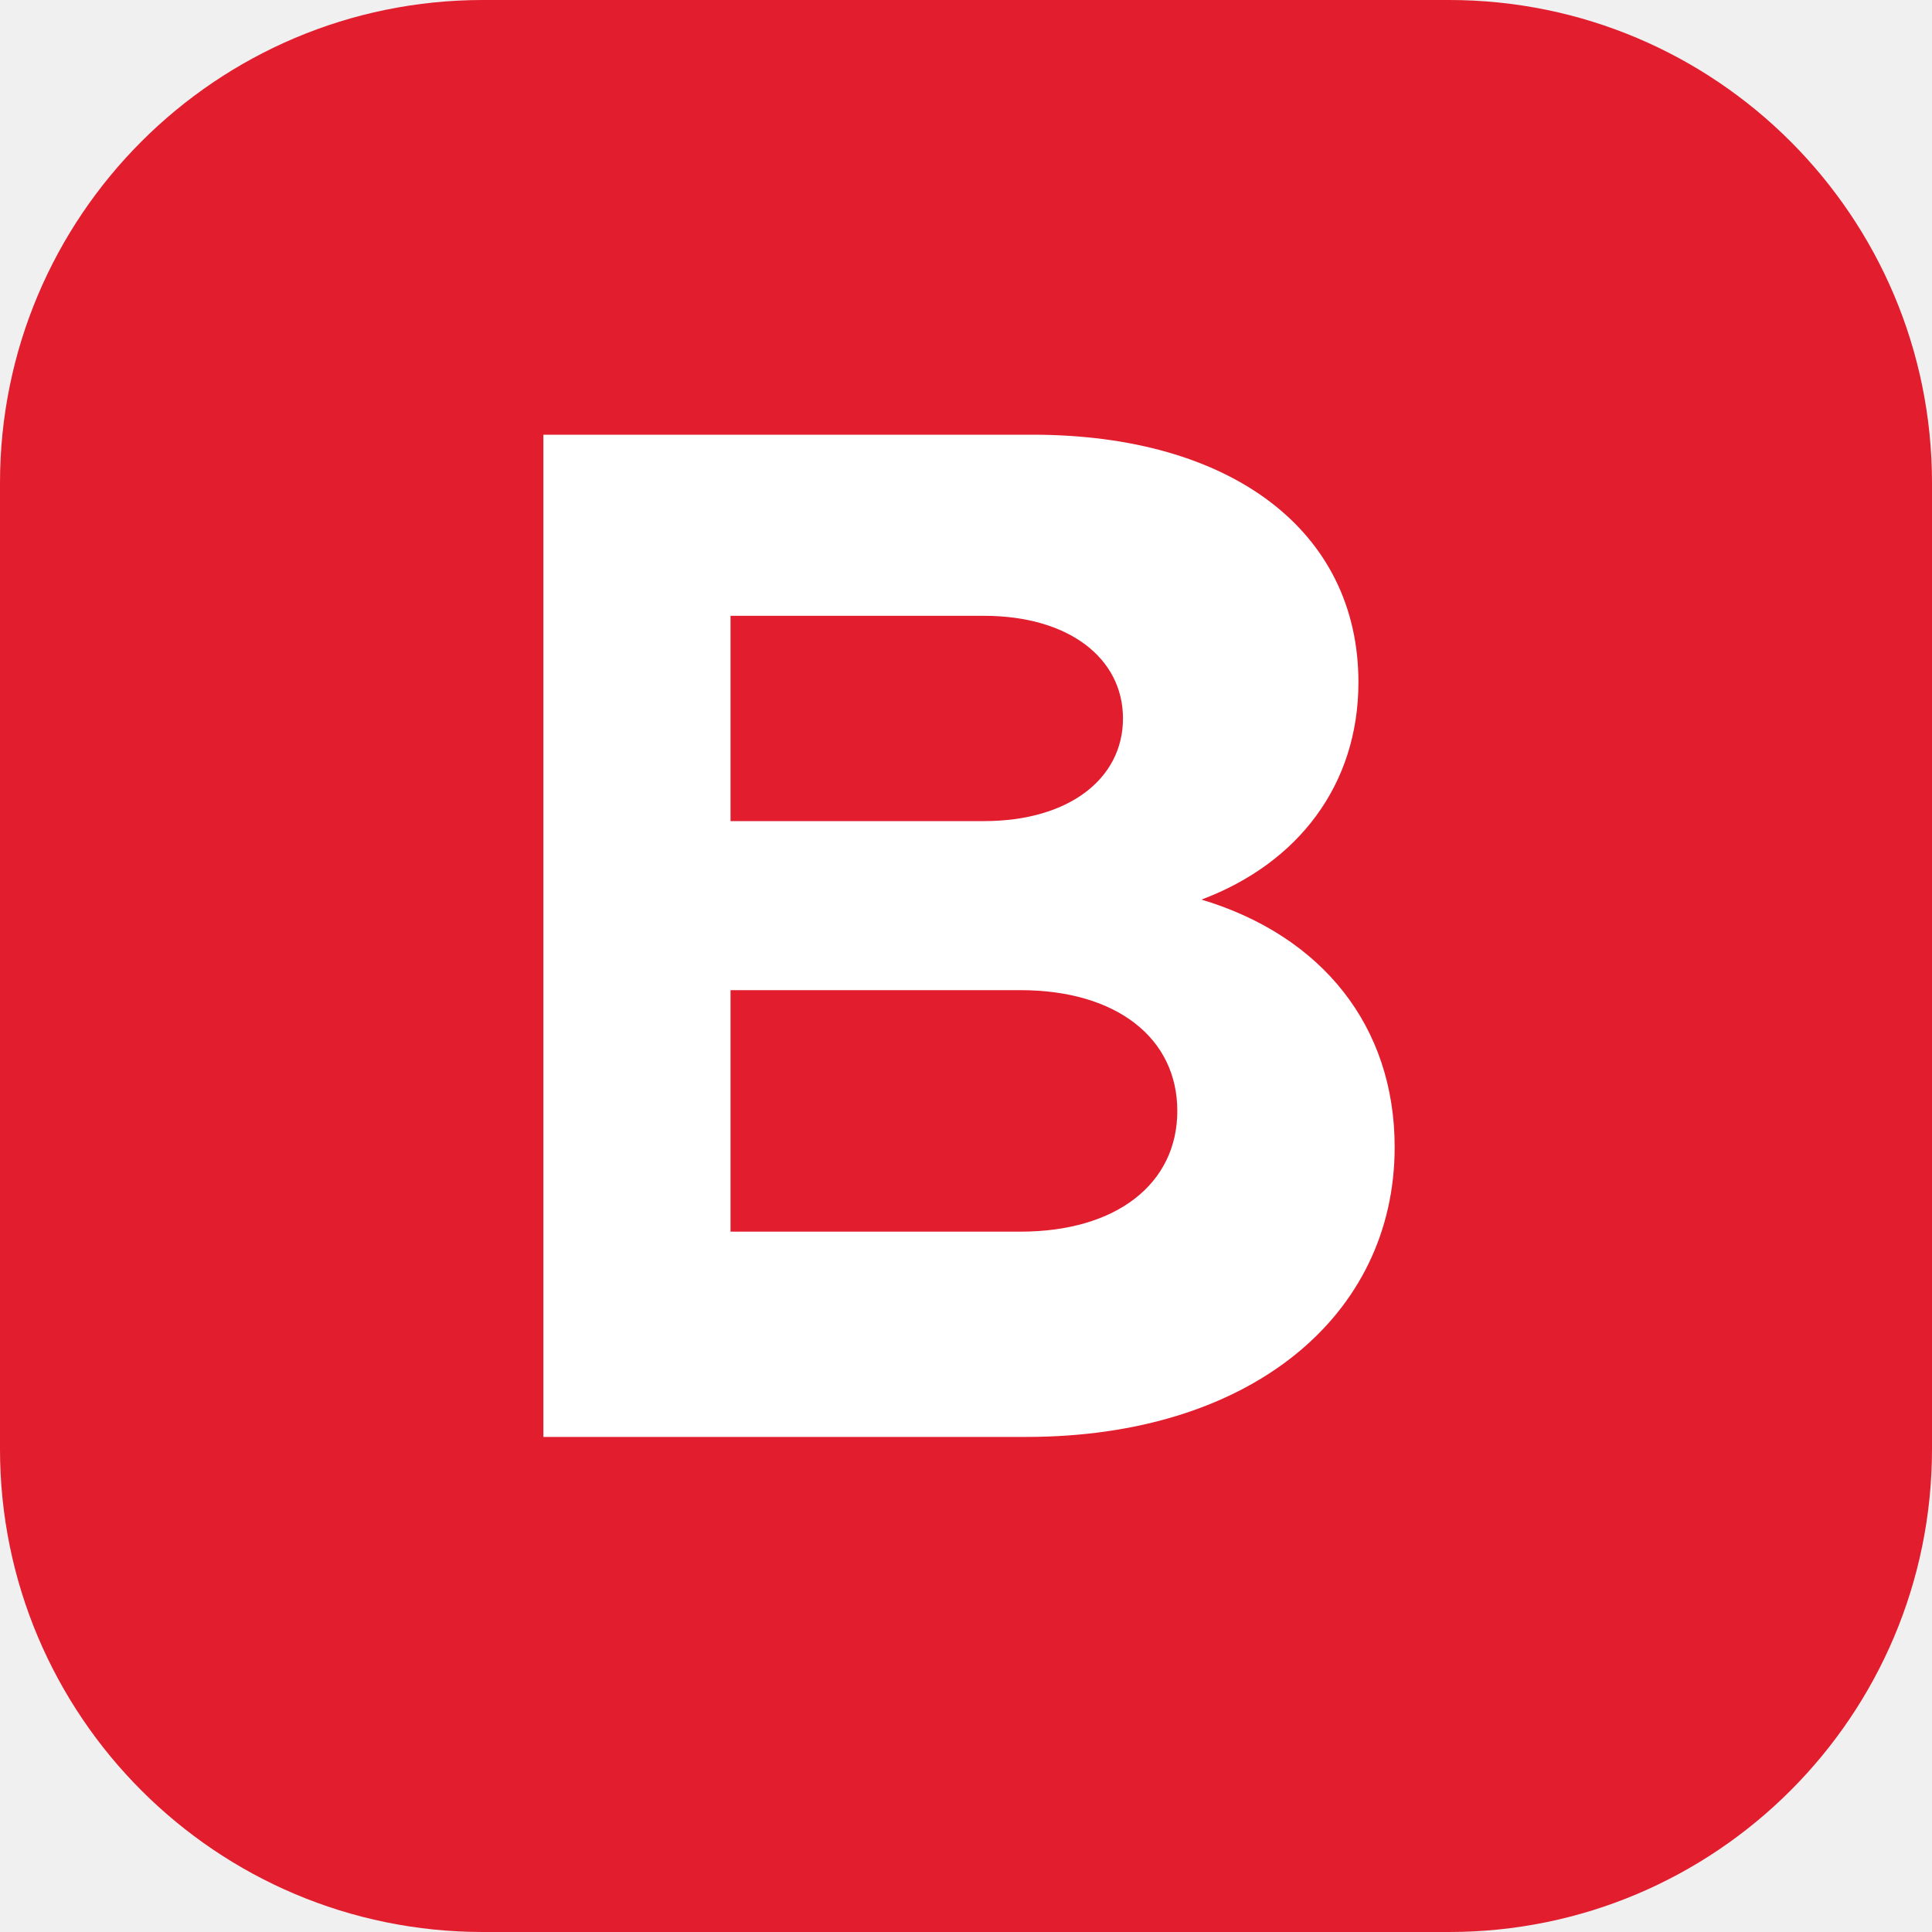
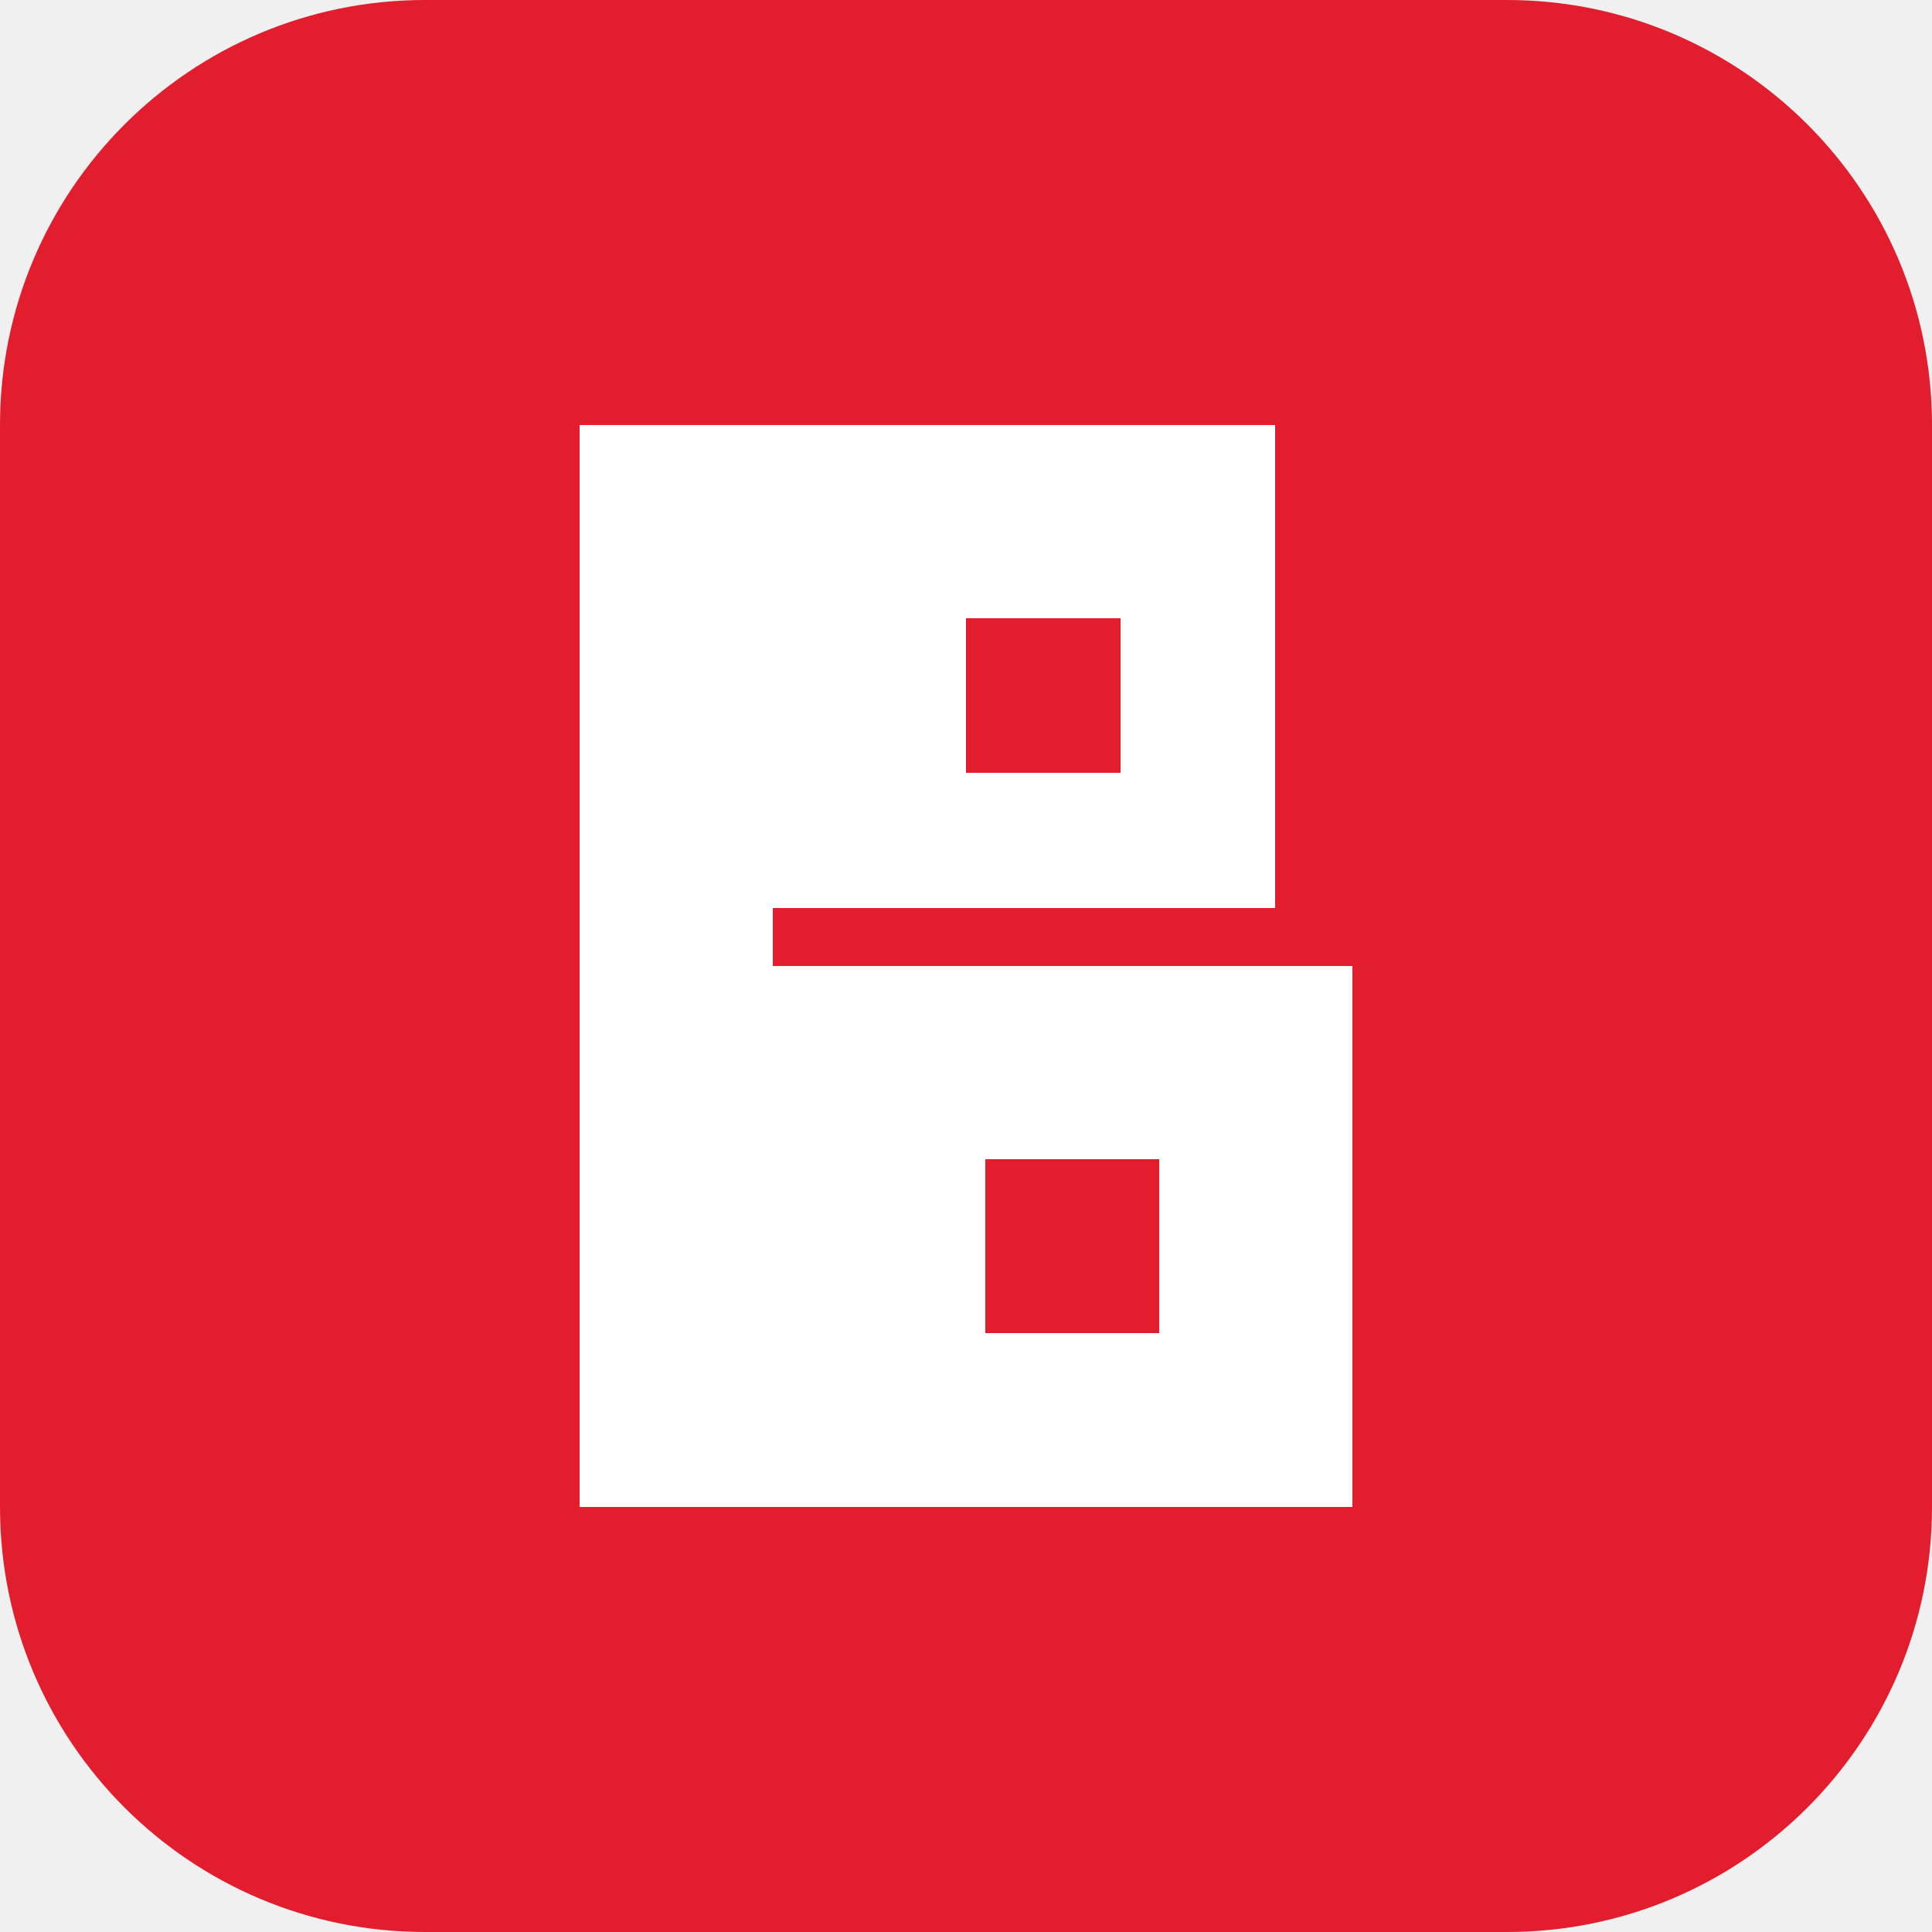
- <svg xmlns="http://www.w3.org/2000/svg" viewBox="0 0 32 32">
-   <rect width="32" height="32" rx="8" fill="#E11D2E" />
-   <path fill="#fff" d="M9 7.2h8.1c3.3 0 5.4 1.6 5.4 4.1 0 1.7-1 3-2.6 3.6 2 .6 3.2 2.1 3.2 4.1 0 2.8-2.4 4.8-6.1 4.8H9V7.2zm3.1 6.4h4.2c1.4 0 2.3-.7 2.3-1.7s-.9-1.7-2.3-1.7h-4.2v3.4zm0 6.8h4.8c1.6 0 2.6-.8 2.6-2s-1-2-2.6-2h-4.8V20.4z" />
+ <svg xmlns="http://www.w3.org/2000/svg" viewBox="0 0 100 100">
+   <rect width="100" height="100" rx="22" fill="#E11D2E" />
+   <rect x="30" y="22" width="36" height="25" fill="#fff" />
+   <rect x="30" y="22" width="10" height="56" fill="#fff" />
+   <rect x="30" y="50" width="40" height="28" fill="#fff" />
+   <rect x="50" y="32" width="8" height="8" fill="#E11D2E" />
+   <rect x="51" y="60" width="9" height="9" fill="#E11D2E" />
</svg>
